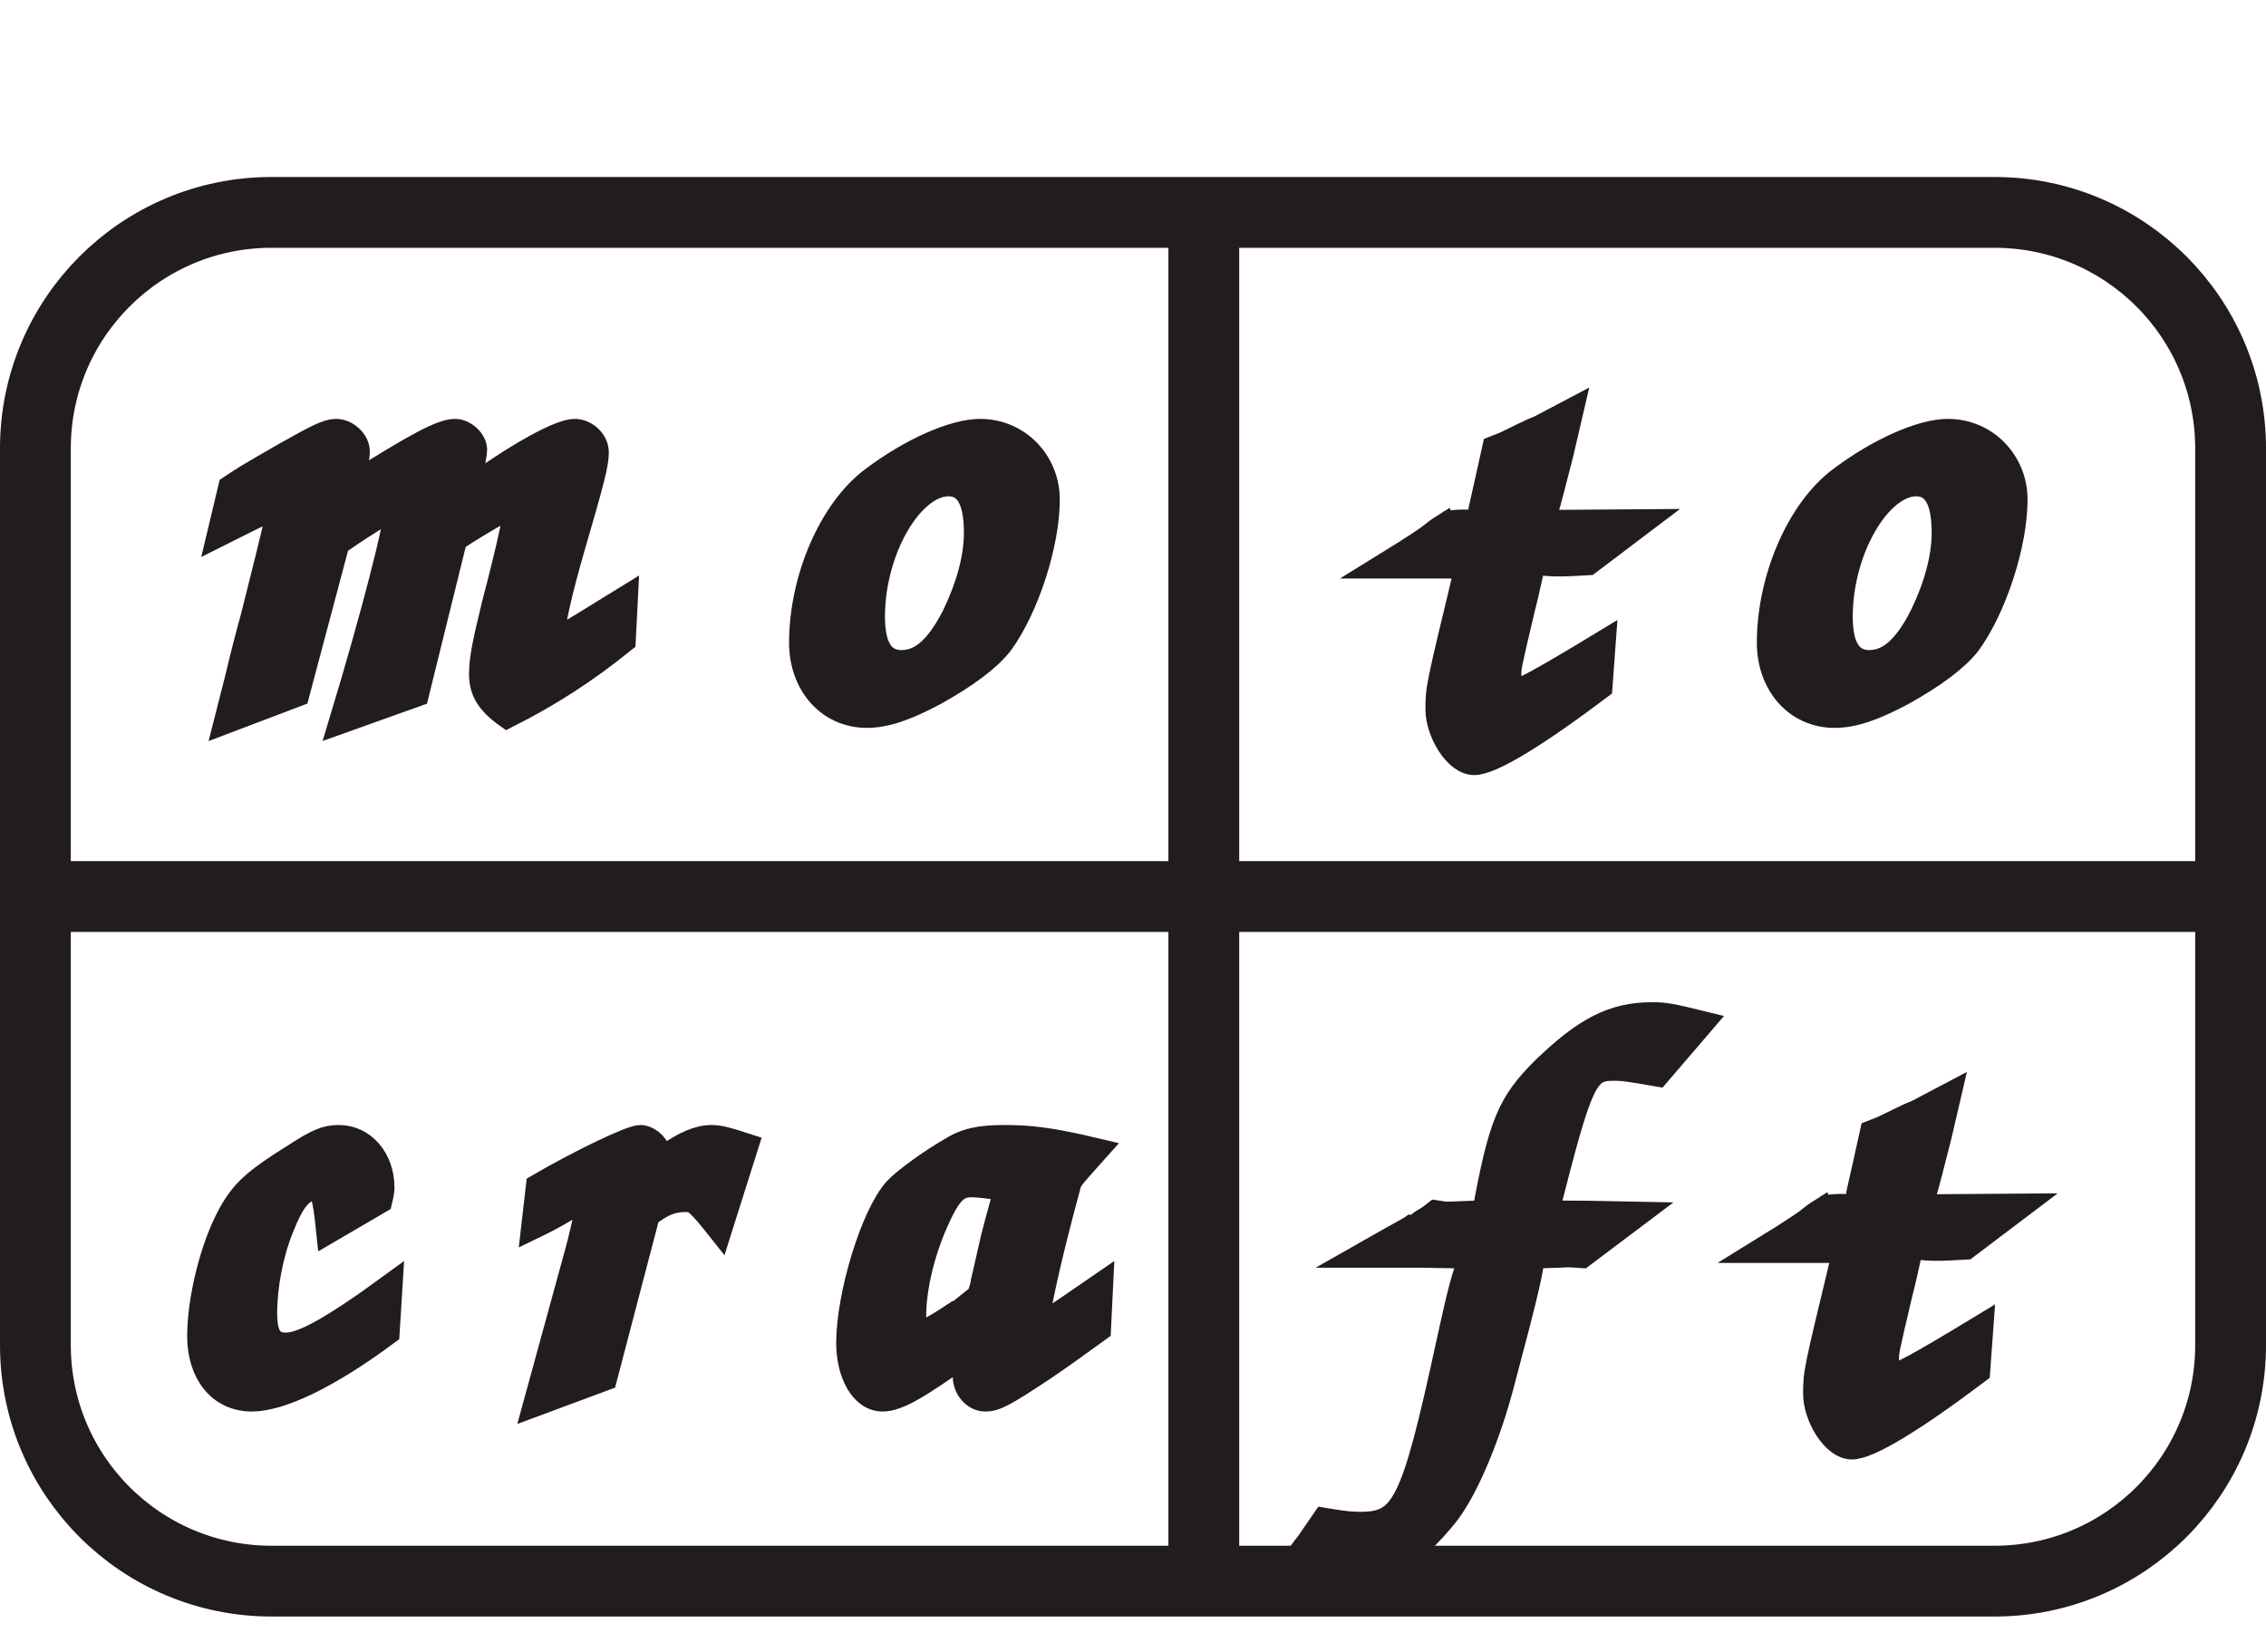
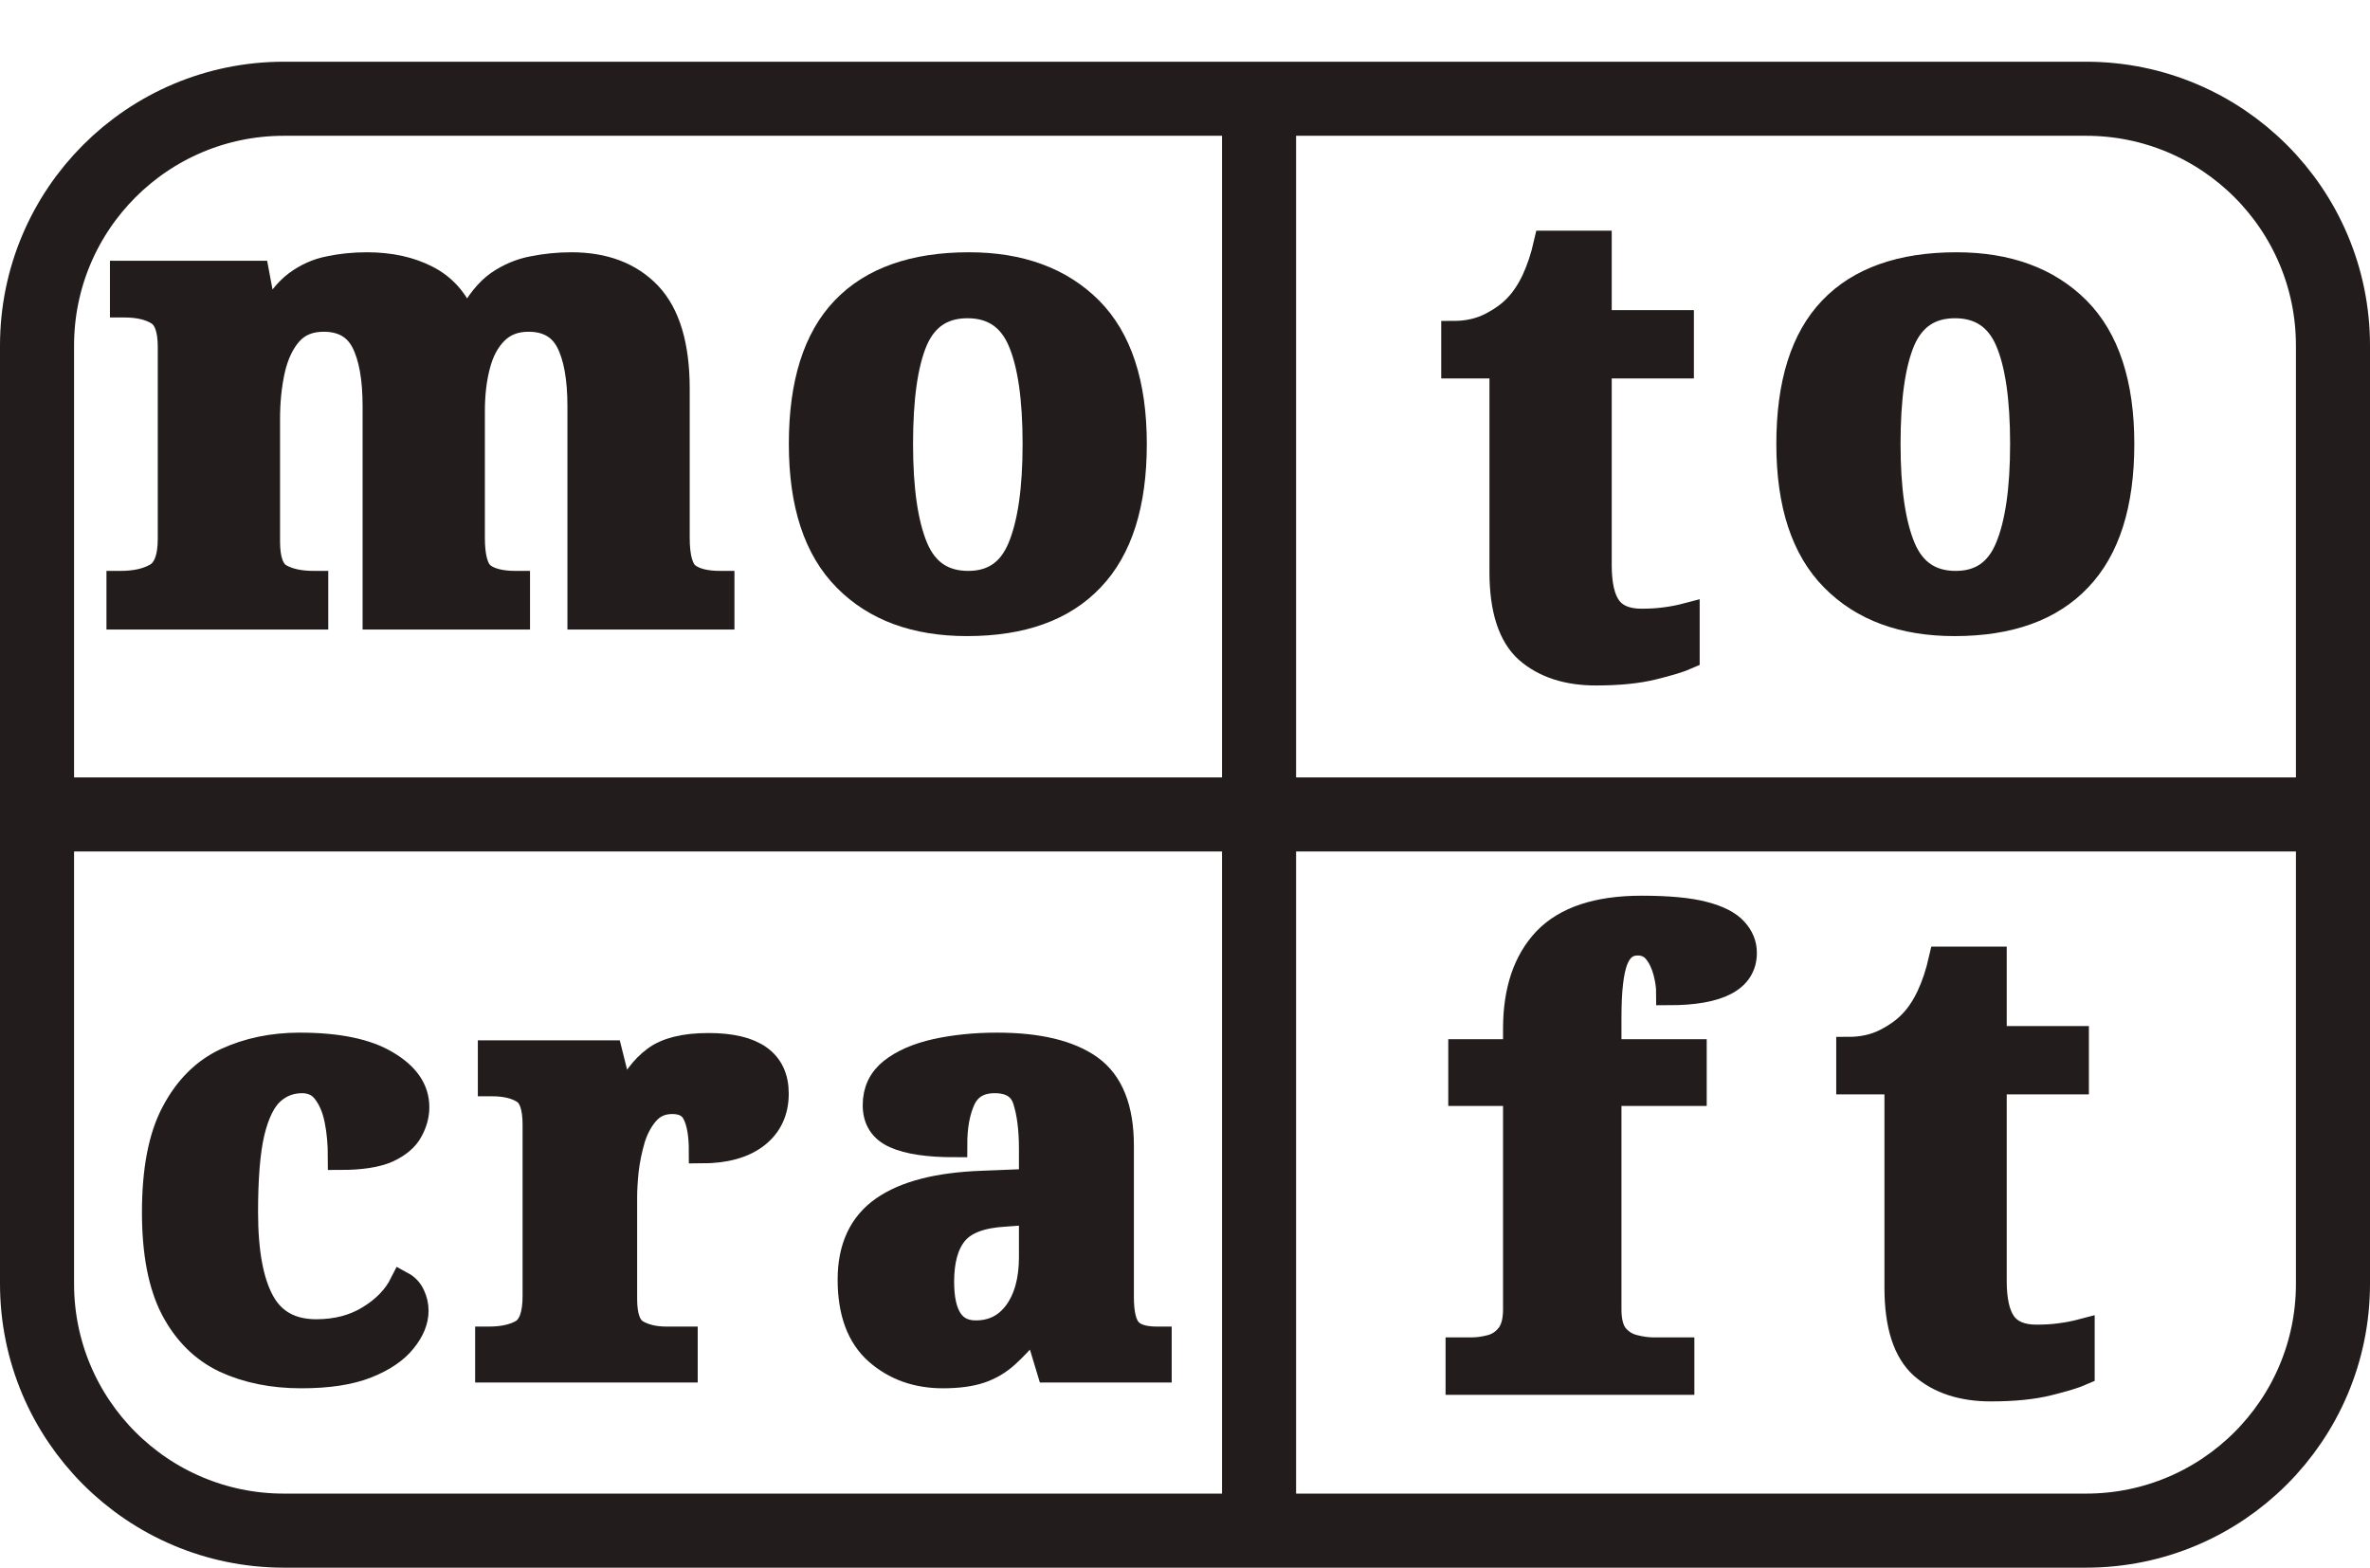
- <svg xmlns="http://www.w3.org/2000/svg" width="96" height="70" viewBox="0 0 96 70">
-   <g transform="translate(-1 6.5)">
+ <svg xmlns="http://www.w3.org/2000/svg" width="96" height="63.5" viewBox="0 0 96 63.5">
+   <g transform="translate(-1 1.5)">
    <path d="M0,0H93" transform="translate(1.5 31.49)" fill="none" stroke="#231c1c" stroke-width="3" />
    <path d="M0,0V56" transform="translate(52 3.49)" fill="none" stroke="#231c1c" stroke-width="3" />
    <rect width="93" height="58" rx="10" transform="translate(2.5 2.5)" fill="none" stroke="#231c1c" stroke-width="3" />
    <g transform="translate(7.5 -5.5)">
-       <text transform="translate(73 60)" fill="#231c1c" stroke="#231c1c" stroke-width="1" font-size="26" font-family="ComicSansMS-Bold, Comic Sans MS" font-weight="700">
-         <tspan x="-6.125" y="0">t</tspan>
+       <text transform="translate(73 60)" fill="#231c1c" stroke="#231c1c" stroke-width="1" font-size="26" font-family="Georgia-Bold, Georgia" font-weight="700">
+         <tspan x="-5.167" y="0">t</tspan>
      </text>
-       <text transform="translate(57 60)" fill="#231c1c" stroke="#231c1c" stroke-width="1" font-size="25" font-family="ComicSansMS-Bold, Comic Sans MS" font-weight="700">
-         <tspan x="-6.354" y="0">f</tspan>
+       <text transform="translate(57 60)" fill="#231c1c" stroke="#231c1c" stroke-width="1" font-size="25" font-family="Georgia-Bold, Georgia" font-weight="700">
+         <tspan x="-4.913" y="0">f</tspan>
      </text>
-       <text transform="translate(34 58)" fill="#231c1c" stroke="#231c1c" stroke-width="1" font-size="24" font-family="ComicSansMS-Bold, Comic Sans MS" font-weight="700">
-         <tspan x="-6.668" y="0">a</tspan>
+       <text transform="translate(34 59.5)" fill="#231c1c" stroke="#231c1c" stroke-width="1" font-size="24" font-family="Georgia-Bold, Georgia" font-weight="700">
+         <tspan x="-7.148" y="0">a</tspan>
      </text>
-       <text transform="translate(20 58)" fill="#231c1c" stroke="#231c1c" stroke-width="1" font-size="24" font-family="ComicSansMS-Bold, Comic Sans MS" font-weight="700">
-         <tspan x="-5.766" y="0">r</tspan>
+       <text transform="translate(19 59.5)" fill="#231c1c" stroke="#231c1c" stroke-width="1" font-size="24" font-family="Georgia-Bold, Georgia" font-weight="700">
+         <tspan x="-6.24" y="0">r</tspan>
      </text>
-       <text transform="translate(6 58)" fill="#231c1c" stroke="#231c1c" stroke-width="1" font-size="24" font-family="ComicSansMS-Bold, Comic Sans MS" font-weight="700">
-         <tspan x="-6.164" y="0">c</tspan>
+       <text transform="translate(5 59.5)" fill="#231c1c" stroke="#231c1c" stroke-width="1" font-size="24" font-family="Georgia-Bold, Georgia" font-weight="700">
+         <tspan x="-6.375" y="0">c</tspan>
      </text>
-       <text transform="translate(73 29)" fill="#231c1c" stroke="#231c1c" stroke-width="1" font-size="26" font-family="ComicSansMS-Bold, Comic Sans MS" font-weight="700">
-         <tspan x="-6.836" y="0">o</tspan>
+       <text transform="translate(73 29)" fill="#231c1c" stroke="#231c1c" stroke-width="1" font-size="26" font-family="Georgia-Bold, Georgia" font-weight="700">
+         <tspan x="-8.265" y="0">o</tspan>
      </text>
-       <text transform="translate(57 31)" fill="#231c1c" stroke="#231c1c" stroke-width="1" font-size="26" font-family="ComicSansMS-Bold, Comic Sans MS" font-weight="700">
-         <tspan x="-6.125" y="0">t</tspan>
+       <text transform="translate(57 31)" fill="#231c1c" stroke="#231c1c" stroke-width="1" font-size="26" font-family="Georgia-Bold, Georgia" font-weight="700">
+         <tspan x="-5.167" y="0">t</tspan>
      </text>
-       <text transform="translate(32 29)" fill="#231c1c" stroke="#231c1c" stroke-width="1" font-size="26" font-family="ComicSansMS-Bold, Comic Sans MS" font-weight="700">
-         <tspan x="-6.836" y="0">o</tspan>
+       <text transform="translate(33 29)" fill="#231c1c" stroke="#231c1c" stroke-width="1" font-size="26" font-family="Georgia-Bold, Georgia" font-weight="700">
+         <tspan x="-8.265" y="0">o</tspan>
      </text>
-       <text transform="translate(11 29)" fill="#231c1c" stroke="#231c1c" stroke-width="1" font-size="26" font-family="ComicSansMS-Bold, Comic Sans MS" font-weight="700">
-         <tspan x="-10.099" y="0">m</tspan>
+       <text transform="translate(11 29)" fill="#231c1c" stroke="#231c1c" stroke-width="1" font-size="26" font-family="Georgia-Bold, Georgia" font-weight="700">
+         <tspan x="-13.203" y="0">m</tspan>
      </text>
    </g>
  </g>
</svg>
